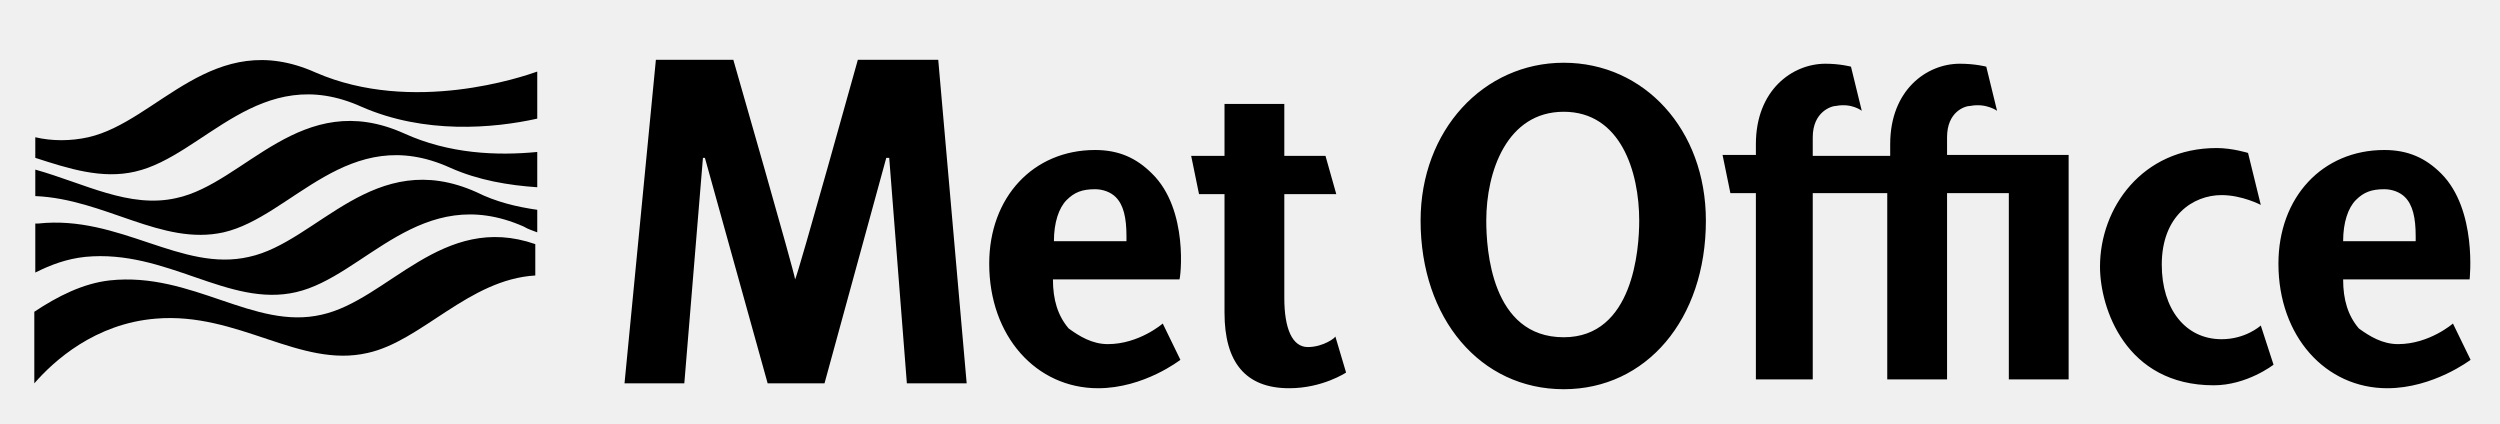
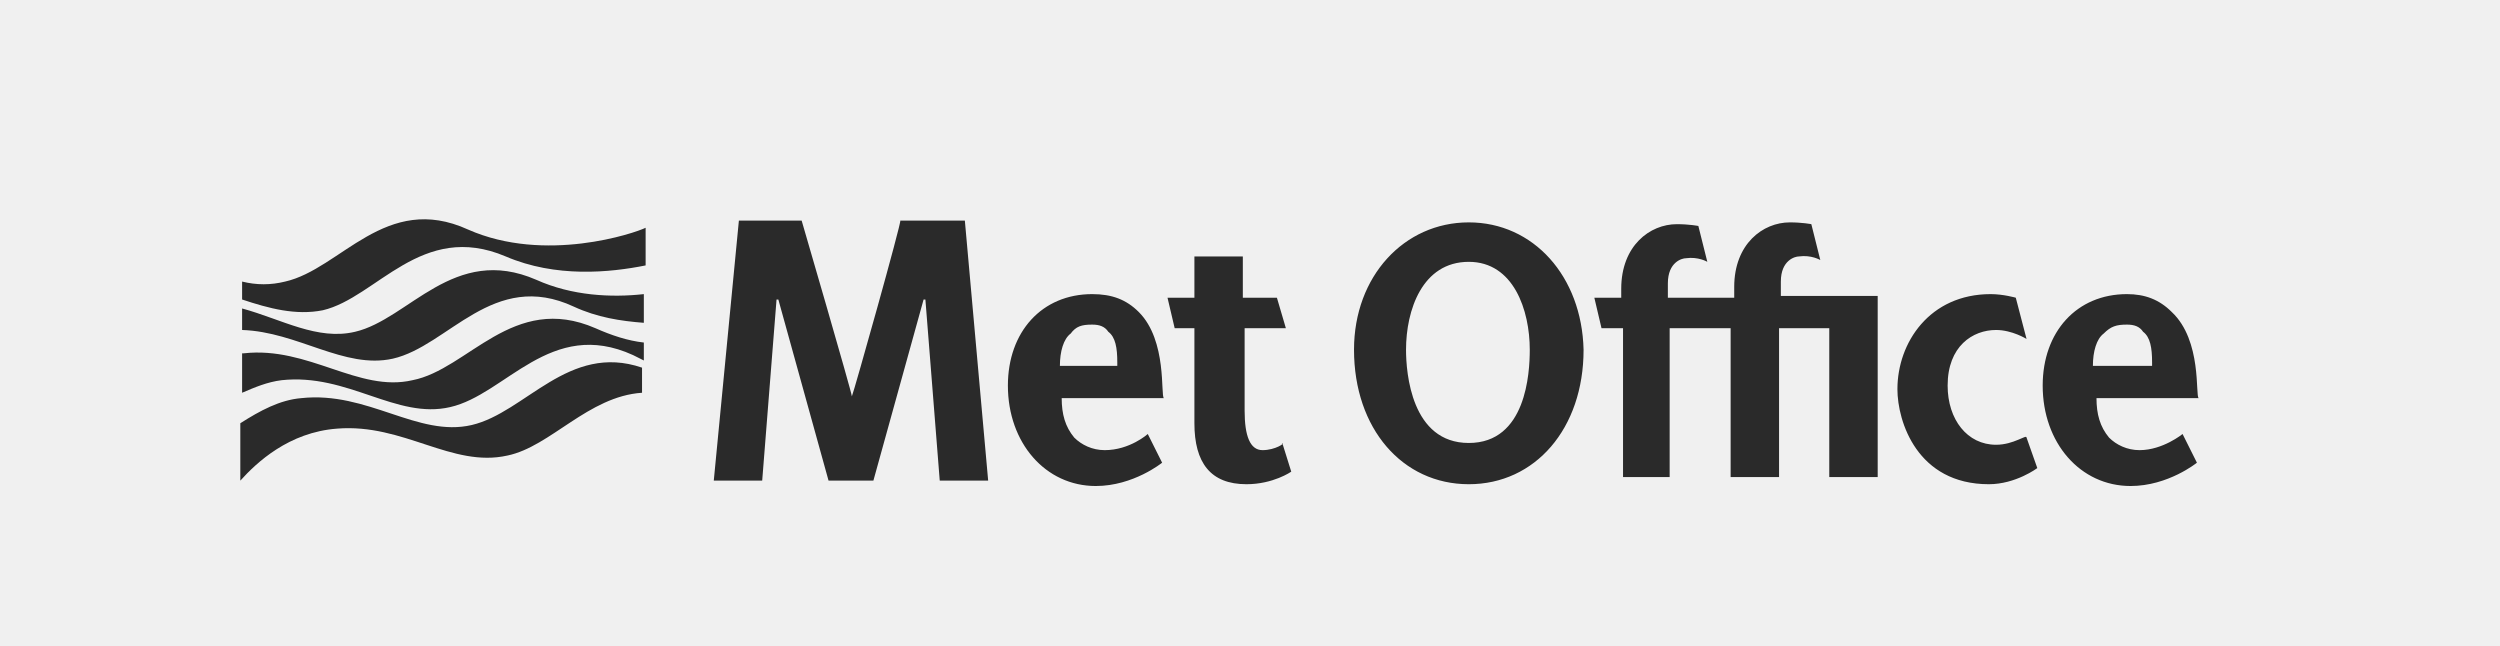
- <svg xmlns="http://www.w3.org/2000/svg" version="1.1" x="0px" y="0px" viewBox="0 0 255 43.2" style="enable-background:new 0 0 255 43.2;" xml:space="preserve">
-   <style type="text/css">
- 	.st0{fill:#1D1D1B;}
- 	.st1{fill:none;stroke:#1D1D1B;stroke-linecap:round;stroke-linejoin:round;}
- 	.st2{fill:#FFFFFF;}
- 	.st3{fill:none;stroke:#1D1D1B;stroke-linecap:round;stroke-linejoin:round;stroke-dasharray:0,2.984;}
- 	
- 		.st4{clip-path:url(#XMLID_2_);fill:none;stroke:#1D1D1B;stroke-width:0.5;stroke-linecap:round;stroke-linejoin:round;stroke-dasharray:0,1.427;}
- 	.st5{clip-path:url(#XMLID_2_);fill:none;stroke:#1D1D1B;stroke-width:0.5;stroke-linecap:round;stroke-linejoin:round;}
- 	
- 		.st6{clip-path:url(#XMLID_20_);fill:none;stroke:#1D1D1B;stroke-width:0.5;stroke-linecap:round;stroke-linejoin:round;stroke-dasharray:0,1.427;}
- 	.st7{clip-path:url(#XMLID_20_);fill:none;stroke:#1D1D1B;stroke-width:0.5;stroke-linecap:round;stroke-linejoin:round;}
- 	
- 		.st8{clip-path:url(#XMLID_21_);fill:none;stroke:#1D1D1B;stroke-width:0.5;stroke-linecap:round;stroke-linejoin:round;stroke-dasharray:0,1.427;}
- 	.st9{clip-path:url(#XMLID_21_);fill:none;stroke:#1D1D1B;stroke-width:0.5;stroke-linecap:round;stroke-linejoin:round;}
- 	
- 		.st10{clip-path:url(#XMLID_22_);fill:none;stroke:#1D1D1B;stroke-width:0.5;stroke-linecap:round;stroke-linejoin:round;stroke-dasharray:0,1.427;}
- 	.st11{clip-path:url(#XMLID_22_);fill:none;stroke:#1D1D1B;stroke-width:0.5;stroke-linecap:round;stroke-linejoin:round;}
- 	
- 		.st12{clip-path:url(#XMLID_23_);fill:none;stroke:#1D1D1B;stroke-width:0.5;stroke-linecap:round;stroke-linejoin:round;stroke-dasharray:0,1.427;}
- 	.st13{clip-path:url(#XMLID_23_);fill:none;stroke:#1D1D1B;stroke-width:0.5;stroke-linecap:round;stroke-linejoin:round;}
- 	
- 		.st14{clip-path:url(#XMLID_24_);fill:none;stroke:#1D1D1B;stroke-width:0.5;stroke-linecap:round;stroke-linejoin:round;stroke-dasharray:0,1.427;}
- 	.st15{clip-path:url(#XMLID_24_);fill:none;stroke:#1D1D1B;stroke-width:0.5;stroke-linecap:round;stroke-linejoin:round;}
- 	
- 		.st16{clip-path:url(#XMLID_25_);fill:none;stroke:#1D1D1B;stroke-width:0.5;stroke-linecap:round;stroke-linejoin:round;stroke-dasharray:0,1.427;}
- 	.st17{clip-path:url(#XMLID_25_);fill:none;stroke:#1D1D1B;stroke-width:0.5;stroke-linecap:round;stroke-linejoin:round;}
- 	
- 		.st18{clip-path:url(#XMLID_26_);fill:none;stroke:#1D1D1B;stroke-width:0.5;stroke-linecap:round;stroke-linejoin:round;stroke-dasharray:0,1.427;}
- 	.st19{clip-path:url(#XMLID_26_);fill:none;stroke:#1D1D1B;stroke-width:0.5;stroke-linecap:round;stroke-linejoin:round;}
- 	
- 		.st20{clip-path:url(#XMLID_27_);fill:none;stroke:#1D1D1B;stroke-width:0.5;stroke-linecap:round;stroke-linejoin:round;stroke-dasharray:0,1.427;}
- 	.st21{clip-path:url(#XMLID_27_);fill:none;stroke:#1D1D1B;stroke-width:0.5;stroke-linecap:round;stroke-linejoin:round;}
- 	
- 		.st22{clip-path:url(#XMLID_28_);fill:none;stroke:#1D1D1B;stroke-width:0.5;stroke-linecap:round;stroke-linejoin:round;stroke-dasharray:0,1.427;}
- 	.st23{clip-path:url(#XMLID_28_);fill:none;stroke:#1D1D1B;stroke-width:0.5;stroke-linecap:round;stroke-linejoin:round;}
- 	
- 		.st24{clip-path:url(#XMLID_29_);fill:none;stroke:#1D1D1B;stroke-width:0.5;stroke-linecap:round;stroke-linejoin:round;stroke-dasharray:0,1.427;}
- 	.st25{clip-path:url(#XMLID_29_);fill:none;stroke:#1D1D1B;stroke-width:0.5;stroke-linecap:round;stroke-linejoin:round;}
- 	
- 		.st26{clip-path:url(#XMLID_30_);fill:none;stroke:#1D1D1B;stroke-width:0.5;stroke-linecap:round;stroke-linejoin:round;stroke-dasharray:0,1.427;}
- 	.st27{clip-path:url(#XMLID_30_);fill:none;stroke:#1D1D1B;stroke-width:0.5;stroke-linecap:round;stroke-linejoin:round;}
- 	
- 		.st28{clip-path:url(#XMLID_31_);fill:none;stroke:#1D1D1B;stroke-width:0.5;stroke-linecap:round;stroke-linejoin:round;stroke-dasharray:0,1.427;}
- 	.st29{clip-path:url(#XMLID_31_);fill:none;stroke:#1D1D1B;stroke-width:0.5;stroke-linecap:round;stroke-linejoin:round;}
- 	
- 		.st30{clip-path:url(#XMLID_35_);fill:none;stroke:#1D1D1B;stroke-width:0.5;stroke-linecap:round;stroke-linejoin:round;stroke-dasharray:0,1.427;}
- 	.st31{clip-path:url(#XMLID_35_);fill:none;stroke:#1D1D1B;stroke-width:0.5;stroke-linecap:round;stroke-linejoin:round;}
- 	
- 		.st32{clip-path:url(#XMLID_36_);fill:none;stroke:#1D1D1B;stroke-width:0.5;stroke-linecap:round;stroke-linejoin:round;stroke-dasharray:0,1.427;}
- 	.st33{clip-path:url(#XMLID_36_);fill:none;stroke:#1D1D1B;stroke-width:0.5;stroke-linecap:round;stroke-linejoin:round;}
- 	
- 		.st34{clip-path:url(#XMLID_37_);fill:none;stroke:#1D1D1B;stroke-width:0.5;stroke-linecap:round;stroke-linejoin:round;stroke-dasharray:0,1.427;}
- 	.st35{clip-path:url(#XMLID_37_);fill:none;stroke:#1D1D1B;stroke-width:0.5;stroke-linecap:round;stroke-linejoin:round;}
- 	
- 		.st36{clip-path:url(#XMLID_38_);fill:none;stroke:#1D1D1B;stroke-width:0.5;stroke-linecap:round;stroke-linejoin:round;stroke-dasharray:0,1.427;}
- 	.st37{clip-path:url(#XMLID_38_);fill:none;stroke:#1D1D1B;stroke-width:0.5;stroke-linecap:round;stroke-linejoin:round;}
- 	
- 		.st38{clip-path:url(#XMLID_39_);fill:none;stroke:#1D1D1B;stroke-width:0.5;stroke-linecap:round;stroke-linejoin:round;stroke-dasharray:0,1.427;}
- 	.st39{clip-path:url(#XMLID_39_);fill:none;stroke:#1D1D1B;stroke-width:0.5;stroke-linecap:round;stroke-linejoin:round;}
- 	
- 		.st40{clip-path:url(#XMLID_40_);fill:none;stroke:#1D1D1B;stroke-width:0.5;stroke-linecap:round;stroke-linejoin:round;stroke-dasharray:0,1.427;}
- 	.st41{clip-path:url(#XMLID_40_);fill:none;stroke:#1D1D1B;stroke-width:0.5;stroke-linecap:round;stroke-linejoin:round;}
- 	
- 		.st42{clip-path:url(#XMLID_363_);fill:none;stroke:#1D1D1B;stroke-width:0.5;stroke-linecap:round;stroke-linejoin:round;stroke-dasharray:0,1.427;}
- 	.st43{clip-path:url(#XMLID_363_);fill:none;stroke:#1D1D1B;stroke-width:0.5;stroke-linecap:round;stroke-linejoin:round;}
- 	
- 		.st44{clip-path:url(#XMLID_364_);fill:none;stroke:#1D1D1B;stroke-width:0.5;stroke-linecap:round;stroke-linejoin:round;stroke-dasharray:0,1.427;}
- 	.st45{clip-path:url(#XMLID_364_);fill:none;stroke:#1D1D1B;stroke-width:0.5;stroke-linecap:round;stroke-linejoin:round;}
- 	
- 		.st46{clip-path:url(#XMLID_365_);fill:none;stroke:#1D1D1B;stroke-width:0.5;stroke-linecap:round;stroke-linejoin:round;stroke-dasharray:0,1.427;}
- 	.st47{clip-path:url(#XMLID_365_);fill:none;stroke:#1D1D1B;stroke-width:0.5;stroke-linecap:round;stroke-linejoin:round;}
- 	
- 		.st48{clip-path:url(#XMLID_366_);fill:none;stroke:#1D1D1B;stroke-width:0.5;stroke-linecap:round;stroke-linejoin:round;stroke-dasharray:0,1.427;}
- 	.st49{clip-path:url(#XMLID_366_);fill:none;stroke:#1D1D1B;stroke-width:0.5;stroke-linecap:round;stroke-linejoin:round;}
- 	
- 		.st50{clip-path:url(#XMLID_367_);fill:none;stroke:#1D1D1B;stroke-width:0.5;stroke-linecap:round;stroke-linejoin:round;stroke-dasharray:0,1.427;}
- 	.st51{clip-path:url(#XMLID_367_);fill:none;stroke:#1D1D1B;stroke-width:0.5;stroke-linecap:round;stroke-linejoin:round;}
- 	
- 		.st52{clip-path:url(#XMLID_368_);fill:none;stroke:#1D1D1B;stroke-width:0.5;stroke-linecap:round;stroke-linejoin:round;stroke-dasharray:0,1.427;}
- 	.st53{clip-path:url(#XMLID_368_);fill:none;stroke:#1D1D1B;stroke-width:0.5;stroke-linecap:round;stroke-linejoin:round;}
- 	
- 		.st54{clip-path:url(#XMLID_369_);fill:none;stroke:#1D1D1B;stroke-width:0.5;stroke-linecap:round;stroke-linejoin:round;stroke-dasharray:0,1.427;}
- 	.st55{clip-path:url(#XMLID_369_);fill:none;stroke:#1D1D1B;stroke-width:0.5;stroke-linecap:round;stroke-linejoin:round;}
- 	
- 		.st56{clip-path:url(#XMLID_370_);fill:none;stroke:#1D1D1B;stroke-width:0.5;stroke-linecap:round;stroke-linejoin:round;stroke-dasharray:0,1.427;}
- 	.st57{clip-path:url(#XMLID_370_);fill:none;stroke:#1D1D1B;stroke-width:0.5;stroke-linecap:round;stroke-linejoin:round;}
- 	
- 		.st58{clip-path:url(#XMLID_371_);fill:none;stroke:#1D1D1B;stroke-width:0.5;stroke-linecap:round;stroke-linejoin:round;stroke-dasharray:0,1.427;}
- 	.st59{clip-path:url(#XMLID_371_);fill:none;stroke:#1D1D1B;stroke-width:0.5;stroke-linecap:round;stroke-linejoin:round;}
- 	
- 		.st60{clip-path:url(#XMLID_372_);fill:none;stroke:#1D1D1B;stroke-width:0.5;stroke-linecap:round;stroke-linejoin:round;stroke-dasharray:0,1.427;}
- 	.st61{clip-path:url(#XMLID_372_);fill:none;stroke:#1D1D1B;stroke-width:0.5;stroke-linecap:round;stroke-linejoin:round;}
- 	
- 		.st62{clip-path:url(#XMLID_373_);fill:none;stroke:#1D1D1B;stroke-width:0.5;stroke-linecap:round;stroke-linejoin:round;stroke-dasharray:0,1.427;}
- 	.st63{clip-path:url(#XMLID_373_);fill:none;stroke:#1D1D1B;stroke-width:0.5;stroke-linecap:round;stroke-linejoin:round;}
- 	
- 		.st64{clip-path:url(#XMLID_374_);fill:none;stroke:#1D1D1B;stroke-width:0.5;stroke-linecap:round;stroke-linejoin:round;stroke-dasharray:0,1.427;}
- 	.st65{clip-path:url(#XMLID_374_);fill:none;stroke:#1D1D1B;stroke-width:0.5;stroke-linecap:round;stroke-linejoin:round;}
- 	
- 		.st66{clip-path:url(#XMLID_393_);fill:none;stroke:#1D1D1B;stroke-width:0.5;stroke-linecap:round;stroke-linejoin:round;stroke-dasharray:0,1.427;}
- 	.st67{clip-path:url(#XMLID_393_);fill:none;stroke:#1D1D1B;stroke-width:0.5;stroke-linecap:round;stroke-linejoin:round;}
- 	
- 		.st68{clip-path:url(#XMLID_394_);fill:none;stroke:#1D1D1B;stroke-width:0.5;stroke-linecap:round;stroke-linejoin:round;stroke-dasharray:0,1.427;}
- 	.st69{clip-path:url(#XMLID_394_);fill:none;stroke:#1D1D1B;stroke-width:0.5;stroke-linecap:round;stroke-linejoin:round;}
- 	
- 		.st70{clip-path:url(#XMLID_395_);fill:none;stroke:#1D1D1B;stroke-width:0.5;stroke-linecap:round;stroke-linejoin:round;stroke-dasharray:0,1.427;}
- 	.st71{clip-path:url(#XMLID_395_);fill:none;stroke:#1D1D1B;stroke-width:0.5;stroke-linecap:round;stroke-linejoin:round;}
- 	
- 		.st72{clip-path:url(#XMLID_396_);fill:none;stroke:#1D1D1B;stroke-width:0.5;stroke-linecap:round;stroke-linejoin:round;stroke-dasharray:0,1.427;}
- 	.st73{clip-path:url(#XMLID_396_);fill:none;stroke:#1D1D1B;stroke-width:0.5;stroke-linecap:round;stroke-linejoin:round;}
- 	
- 		.st74{clip-path:url(#XMLID_402_);fill:none;stroke:#1D1D1B;stroke-width:0.5;stroke-linecap:round;stroke-linejoin:round;stroke-dasharray:0,1.427;}
- 	.st75{clip-path:url(#XMLID_402_);fill:none;stroke:#1D1D1B;stroke-width:0.5;stroke-linecap:round;stroke-linejoin:round;}
- 	
- 		.st76{clip-path:url(#XMLID_407_);fill:none;stroke:#1D1D1B;stroke-width:0.5;stroke-linecap:round;stroke-linejoin:round;stroke-dasharray:0,1.427;}
- 	.st77{clip-path:url(#XMLID_407_);fill:none;stroke:#1D1D1B;stroke-width:0.5;stroke-linecap:round;stroke-linejoin:round;}
- 	
- 		.st78{clip-path:url(#XMLID_408_);fill:none;stroke:#1D1D1B;stroke-width:0.5;stroke-linecap:round;stroke-linejoin:round;stroke-dasharray:0,1.427;}
- 	.st79{clip-path:url(#XMLID_408_);fill:none;stroke:#1D1D1B;stroke-width:0.5;stroke-linecap:round;stroke-linejoin:round;}
- 	
- 		.st80{clip-path:url(#XMLID_409_);fill:none;stroke:#1D1D1B;stroke-width:0.5;stroke-linecap:round;stroke-linejoin:round;stroke-dasharray:0,1.427;}
- 	.st81{clip-path:url(#XMLID_409_);fill:none;stroke:#1D1D1B;stroke-width:0.5;stroke-linecap:round;stroke-linejoin:round;}
- 	
- 		.st82{clip-path:url(#XMLID_410_);fill:none;stroke:#1D1D1B;stroke-width:0.5;stroke-linecap:round;stroke-linejoin:round;stroke-dasharray:0,1.427;}
- 	.st83{clip-path:url(#XMLID_410_);fill:none;stroke:#1D1D1B;stroke-width:0.5;stroke-linecap:round;stroke-linejoin:round;}
- 	
- 		.st84{clip-path:url(#XMLID_411_);fill:none;stroke:#1D1D1B;stroke-width:0.5;stroke-linecap:round;stroke-linejoin:round;stroke-dasharray:0,1.427;}
- 	.st85{clip-path:url(#XMLID_411_);fill:none;stroke:#1D1D1B;stroke-width:0.5;stroke-linecap:round;stroke-linejoin:round;}
- 	
- 		.st86{clip-path:url(#XMLID_412_);fill:none;stroke:#1D1D1B;stroke-width:0.5;stroke-linecap:round;stroke-linejoin:round;stroke-dasharray:0,1.427;}
- 	.st87{clip-path:url(#XMLID_412_);fill:none;stroke:#1D1D1B;stroke-width:0.5;stroke-linecap:round;stroke-linejoin:round;}
- 	
- 		.st88{clip-path:url(#XMLID_413_);fill:none;stroke:#1D1D1B;stroke-width:0.5;stroke-linecap:round;stroke-linejoin:round;stroke-dasharray:0,1.427;}
- 	.st89{clip-path:url(#XMLID_413_);fill:none;stroke:#1D1D1B;stroke-width:0.5;stroke-linecap:round;stroke-linejoin:round;}
- 	
- 		.st90{clip-path:url(#XMLID_414_);fill:none;stroke:#1D1D1B;stroke-width:0.5;stroke-linecap:round;stroke-linejoin:round;stroke-dasharray:0,1.427;}
- 	.st91{clip-path:url(#XMLID_414_);fill:none;stroke:#1D1D1B;stroke-width:0.5;stroke-linecap:round;stroke-linejoin:round;}
- 	.st92{fill:none;stroke:#1D1D1B;stroke-linecap:round;stroke-linejoin:round;stroke-dasharray:0,3.142;}
- 	
- 		.st93{clip-path:url(#XMLID_415_);fill:none;stroke:#1D1D1B;stroke-width:0.5;stroke-linecap:round;stroke-linejoin:round;stroke-dasharray:0,1.427;}
- 	.st94{clip-path:url(#XMLID_415_);fill:none;stroke:#1D1D1B;stroke-width:0.5;stroke-linecap:round;stroke-linejoin:round;}
- 	
- 		.st95{clip-path:url(#XMLID_416_);fill:none;stroke:#1D1D1B;stroke-width:0.5;stroke-linecap:round;stroke-linejoin:round;stroke-dasharray:0,1.427;}
- 	.st96{clip-path:url(#XMLID_416_);fill:none;stroke:#1D1D1B;stroke-width:0.5;stroke-linecap:round;stroke-linejoin:round;}
- 	
- 		.st97{clip-path:url(#XMLID_417_);fill:none;stroke:#1D1D1B;stroke-width:0.5;stroke-linecap:round;stroke-linejoin:round;stroke-dasharray:0,1.427;}
- 	.st98{clip-path:url(#XMLID_417_);fill:none;stroke:#1D1D1B;stroke-width:0.5;stroke-linecap:round;stroke-linejoin:round;}
- 	
- 		.st99{clip-path:url(#XMLID_418_);fill:none;stroke:#1D1D1B;stroke-width:0.5;stroke-linecap:round;stroke-linejoin:round;stroke-dasharray:0,1.427;}
- 	.st100{clip-path:url(#XMLID_418_);fill:none;stroke:#1D1D1B;stroke-width:0.5;stroke-linecap:round;stroke-linejoin:round;}
- 	
- 		.st101{clip-path:url(#XMLID_419_);fill:none;stroke:#1D1D1B;stroke-width:0.5;stroke-linecap:round;stroke-linejoin:round;stroke-dasharray:0,1.427;}
- 	.st102{clip-path:url(#XMLID_419_);fill:none;stroke:#1D1D1B;stroke-width:0.5;stroke-linecap:round;stroke-linejoin:round;}
- 	
- 		.st103{clip-path:url(#XMLID_420_);fill:none;stroke:#1D1D1B;stroke-width:0.5;stroke-linecap:round;stroke-linejoin:round;stroke-dasharray:0,1.427;}
- 	.st104{clip-path:url(#XMLID_420_);fill:none;stroke:#1D1D1B;stroke-width:0.5;stroke-linecap:round;stroke-linejoin:round;}
- 	
- 		.st105{clip-path:url(#XMLID_421_);fill:none;stroke:#1D1D1B;stroke-width:0.5;stroke-linecap:round;stroke-linejoin:round;stroke-dasharray:0,1.427;}
- 	.st106{clip-path:url(#XMLID_421_);fill:none;stroke:#1D1D1B;stroke-width:0.5;stroke-linecap:round;stroke-linejoin:round;}
- 	
- 		.st107{clip-path:url(#XMLID_422_);fill:none;stroke:#1D1D1B;stroke-width:0.5;stroke-linecap:round;stroke-linejoin:round;stroke-dasharray:0,1.427;}
- 	.st108{clip-path:url(#XMLID_422_);fill:none;stroke:#1D1D1B;stroke-width:0.5;stroke-linecap:round;stroke-linejoin:round;}
- 	
- 		.st109{clip-path:url(#XMLID_423_);fill:none;stroke:#1D1D1B;stroke-width:0.5;stroke-linecap:round;stroke-linejoin:round;stroke-dasharray:0,1.427;}
- 	.st110{clip-path:url(#XMLID_423_);fill:none;stroke:#1D1D1B;stroke-width:0.5;stroke-linecap:round;stroke-linejoin:round;}
- 	
- 		.st111{clip-path:url(#XMLID_424_);fill:none;stroke:#1D1D1B;stroke-width:0.5;stroke-linecap:round;stroke-linejoin:round;stroke-dasharray:0,1.427;}
- 	.st112{clip-path:url(#XMLID_424_);fill:none;stroke:#1D1D1B;stroke-width:0.5;stroke-linecap:round;stroke-linejoin:round;}
- 	
- 		.st113{clip-path:url(#XMLID_425_);fill:none;stroke:#1D1D1B;stroke-width:0.5;stroke-linecap:round;stroke-linejoin:round;stroke-dasharray:0,1.427;}
- 	.st114{clip-path:url(#XMLID_425_);fill:none;stroke:#1D1D1B;stroke-width:0.5;stroke-linecap:round;stroke-linejoin:round;}
- 	
- 		.st115{clip-path:url(#XMLID_426_);fill:none;stroke:#1D1D1B;stroke-width:0.5;stroke-linecap:round;stroke-linejoin:round;stroke-dasharray:0,1.427;}
- 	.st116{clip-path:url(#XMLID_426_);fill:none;stroke:#1D1D1B;stroke-width:0.5;stroke-linecap:round;stroke-linejoin:round;}
- 	
- 		.st117{clip-path:url(#XMLID_427_);fill:none;stroke:#1D1D1B;stroke-width:0.5;stroke-linecap:round;stroke-linejoin:round;stroke-dasharray:0,1.427;}
- 	.st118{clip-path:url(#XMLID_427_);fill:none;stroke:#1D1D1B;stroke-width:0.5;stroke-linecap:round;stroke-linejoin:round;}
- 	
- 		.st119{clip-path:url(#XMLID_428_);fill:none;stroke:#1D1D1B;stroke-width:0.5;stroke-linecap:round;stroke-linejoin:round;stroke-dasharray:0,1.427;}
- 	.st120{clip-path:url(#XMLID_428_);fill:none;stroke:#1D1D1B;stroke-width:0.5;stroke-linecap:round;stroke-linejoin:round;}
- 	
- 		.st121{clip-path:url(#XMLID_429_);fill:none;stroke:#1D1D1B;stroke-width:0.5;stroke-linecap:round;stroke-linejoin:round;stroke-dasharray:0,1.427;}
- 	.st122{clip-path:url(#XMLID_429_);fill:none;stroke:#1D1D1B;stroke-width:0.5;stroke-linecap:round;stroke-linejoin:round;}
- 	
- 		.st123{clip-path:url(#XMLID_430_);fill:none;stroke:#1D1D1B;stroke-width:0.5;stroke-linecap:round;stroke-linejoin:round;stroke-dasharray:0,1.427;}
- 	.st124{clip-path:url(#XMLID_430_);fill:none;stroke:#1D1D1B;stroke-width:0.5;stroke-linecap:round;stroke-linejoin:round;}
- 	
- 		.st125{clip-path:url(#XMLID_431_);fill:none;stroke:#1D1D1B;stroke-width:0.5;stroke-linecap:round;stroke-linejoin:round;stroke-dasharray:0,1.427;}
- 	.st126{clip-path:url(#XMLID_431_);fill:none;stroke:#1D1D1B;stroke-width:0.5;stroke-linecap:round;stroke-linejoin:round;}
- 	
- 		.st127{clip-path:url(#XMLID_432_);fill:none;stroke:#1D1D1B;stroke-width:0.5;stroke-linecap:round;stroke-linejoin:round;stroke-dasharray:0,1.427;}
- 	.st128{clip-path:url(#XMLID_432_);fill:none;stroke:#1D1D1B;stroke-width:0.5;stroke-linecap:round;stroke-linejoin:round;}
- 	
- 		.st129{clip-path:url(#XMLID_433_);fill:none;stroke:#1D1D1B;stroke-width:0.5;stroke-linecap:round;stroke-linejoin:round;stroke-dasharray:0,1.427;}
- 	.st130{clip-path:url(#XMLID_433_);fill:none;stroke:#1D1D1B;stroke-width:0.5;stroke-linecap:round;stroke-linejoin:round;}
- 	
- 		.st131{clip-path:url(#XMLID_434_);fill:none;stroke:#1D1D1B;stroke-width:0.5;stroke-linecap:round;stroke-linejoin:round;stroke-dasharray:0,1.427;}
- 	.st132{clip-path:url(#XMLID_434_);fill:none;stroke:#1D1D1B;stroke-width:0.5;stroke-linecap:round;stroke-linejoin:round;}
- 	
- 		.st133{clip-path:url(#XMLID_435_);fill:none;stroke:#1D1D1B;stroke-width:0.5;stroke-linecap:round;stroke-linejoin:round;stroke-dasharray:0,1.427;}
- 	.st134{clip-path:url(#XMLID_435_);fill:none;stroke:#1D1D1B;stroke-width:0.5;stroke-linecap:round;stroke-linejoin:round;}
- 	
- 		.st135{clip-path:url(#XMLID_436_);fill:none;stroke:#1D1D1B;stroke-width:0.5;stroke-linecap:round;stroke-linejoin:round;stroke-dasharray:0,1.427;}
- 	.st136{clip-path:url(#XMLID_436_);fill:none;stroke:#1D1D1B;stroke-width:0.5;stroke-linecap:round;stroke-linejoin:round;}
- 	
- 		.st137{clip-path:url(#XMLID_437_);fill:none;stroke:#1D1D1B;stroke-width:0.5;stroke-linecap:round;stroke-linejoin:round;stroke-dasharray:0,1.427;}
- 	.st138{clip-path:url(#XMLID_437_);fill:none;stroke:#1D1D1B;stroke-width:0.5;stroke-linecap:round;stroke-linejoin:round;}
- 	
- 		.st139{clip-path:url(#XMLID_438_);fill:none;stroke:#1D1D1B;stroke-width:0.5;stroke-linecap:round;stroke-linejoin:round;stroke-dasharray:0,1.427;}
- 	.st140{clip-path:url(#XMLID_438_);fill:none;stroke:#1D1D1B;stroke-width:0.5;stroke-linecap:round;stroke-linejoin:round;}
- 	
- 		.st141{clip-path:url(#XMLID_439_);fill:none;stroke:#1D1D1B;stroke-width:0.5;stroke-linecap:round;stroke-linejoin:round;stroke-dasharray:0,1.427;}
- 	.st142{clip-path:url(#XMLID_439_);fill:none;stroke:#1D1D1B;stroke-width:0.5;stroke-linecap:round;stroke-linejoin:round;}
- 	
- 		.st143{clip-path:url(#XMLID_440_);fill:none;stroke:#1D1D1B;stroke-width:0.5;stroke-linecap:round;stroke-linejoin:round;stroke-dasharray:0,1.427;}
- 	.st144{clip-path:url(#XMLID_440_);fill:none;stroke:#1D1D1B;stroke-width:0.5;stroke-linecap:round;stroke-linejoin:round;}
- 	
- 		.st145{clip-path:url(#XMLID_441_);fill:none;stroke:#1D1D1B;stroke-width:0.5;stroke-linecap:round;stroke-linejoin:round;stroke-dasharray:0,1.427;}
- 	.st146{clip-path:url(#XMLID_441_);fill:none;stroke:#1D1D1B;stroke-width:0.5;stroke-linecap:round;stroke-linejoin:round;}
- 	
- 		.st147{clip-path:url(#XMLID_442_);fill:none;stroke:#1D1D1B;stroke-width:0.5;stroke-linecap:round;stroke-linejoin:round;stroke-dasharray:0,1.427;}
- 	.st148{clip-path:url(#XMLID_442_);fill:none;stroke:#1D1D1B;stroke-width:0.5;stroke-linecap:round;stroke-linejoin:round;}
- 	
- 		.st149{clip-path:url(#XMLID_443_);fill:none;stroke:#1D1D1B;stroke-width:0.5;stroke-linecap:round;stroke-linejoin:round;stroke-dasharray:0,1.427;}
- 	.st150{clip-path:url(#XMLID_443_);fill:none;stroke:#1D1D1B;stroke-width:0.5;stroke-linecap:round;stroke-linejoin:round;}
- 	
- 		.st151{clip-path:url(#XMLID_444_);fill:none;stroke:#1D1D1B;stroke-width:0.5;stroke-linecap:round;stroke-linejoin:round;stroke-dasharray:0,1.427;}
- 	.st152{clip-path:url(#XMLID_444_);fill:none;stroke:#1D1D1B;stroke-width:0.5;stroke-linecap:round;stroke-linejoin:round;}
- 	
- 		.st153{clip-path:url(#XMLID_445_);fill:none;stroke:#1D1D1B;stroke-width:0.5;stroke-linecap:round;stroke-linejoin:round;stroke-dasharray:0,1.427;}
- 	.st154{clip-path:url(#XMLID_445_);fill:none;stroke:#1D1D1B;stroke-width:0.5;stroke-linecap:round;stroke-linejoin:round;}
- 	
- 		.st155{clip-path:url(#XMLID_446_);fill:none;stroke:#1D1D1B;stroke-width:0.5;stroke-linecap:round;stroke-linejoin:round;stroke-dasharray:0,1.427;}
- 	.st156{clip-path:url(#XMLID_446_);fill:none;stroke:#1D1D1B;stroke-width:0.5;stroke-linecap:round;stroke-linejoin:round;}
- 	
- 		.st157{clip-path:url(#XMLID_447_);fill:none;stroke:#1D1D1B;stroke-width:0.5;stroke-linecap:round;stroke-linejoin:round;stroke-dasharray:0,1.427;}
- 	.st158{clip-path:url(#XMLID_447_);fill:none;stroke:#1D1D1B;stroke-width:0.5;stroke-linecap:round;stroke-linejoin:round;}
- 	
- 		.st159{clip-path:url(#XMLID_448_);fill:none;stroke:#1D1D1B;stroke-width:0.5;stroke-linecap:round;stroke-linejoin:round;stroke-dasharray:0,1.427;}
- 	.st160{clip-path:url(#XMLID_448_);fill:none;stroke:#1D1D1B;stroke-width:0.5;stroke-linecap:round;stroke-linejoin:round;}
- 	
- 		.st161{clip-path:url(#XMLID_453_);fill:none;stroke:#1D1D1B;stroke-width:0.5;stroke-linecap:round;stroke-linejoin:round;stroke-dasharray:0,1.427;}
- 	.st162{clip-path:url(#XMLID_453_);fill:none;stroke:#1D1D1B;stroke-width:0.5;stroke-linecap:round;stroke-linejoin:round;}
- 	
- 		.st163{clip-path:url(#XMLID_457_);fill:none;stroke:#1D1D1B;stroke-width:0.5;stroke-linecap:round;stroke-linejoin:round;stroke-dasharray:0,1.427;}
- 	.st164{clip-path:url(#XMLID_457_);fill:none;stroke:#1D1D1B;stroke-width:0.5;stroke-linecap:round;stroke-linejoin:round;}
- 	
- 		.st165{clip-path:url(#XMLID_458_);fill:none;stroke:#1D1D1B;stroke-width:0.5;stroke-linecap:round;stroke-linejoin:round;stroke-dasharray:0,1.427;}
- 	.st166{clip-path:url(#XMLID_458_);fill:none;stroke:#1D1D1B;stroke-width:0.5;stroke-linecap:round;stroke-linejoin:round;}
- 	
- 		.st167{clip-path:url(#XMLID_459_);fill:none;stroke:#1D1D1B;stroke-width:0.5;stroke-linecap:round;stroke-linejoin:round;stroke-dasharray:0,1.427;}
- 	.st168{clip-path:url(#XMLID_459_);fill:none;stroke:#1D1D1B;stroke-width:0.5;stroke-linecap:round;stroke-linejoin:round;}
- 	
- 		.st169{clip-path:url(#XMLID_477_);fill:none;stroke:#1D1D1B;stroke-width:0.5;stroke-linecap:round;stroke-linejoin:round;stroke-dasharray:0,1.427;}
- 	.st170{clip-path:url(#XMLID_477_);fill:none;stroke:#1D1D1B;stroke-width:0.5;stroke-linecap:round;stroke-linejoin:round;}
- 	
- 		.st171{clip-path:url(#XMLID_478_);fill:none;stroke:#1D1D1B;stroke-width:0.5;stroke-linecap:round;stroke-linejoin:round;stroke-dasharray:0,1.427;}
- 	.st172{clip-path:url(#XMLID_478_);fill:none;stroke:#1D1D1B;stroke-width:0.5;stroke-linecap:round;stroke-linejoin:round;}
- 	
- 		.st173{clip-path:url(#XMLID_479_);fill:none;stroke:#1D1D1B;stroke-width:0.5;stroke-linecap:round;stroke-linejoin:round;stroke-dasharray:0,1.427;}
- 	.st174{clip-path:url(#XMLID_479_);fill:none;stroke:#1D1D1B;stroke-width:0.5;stroke-linecap:round;stroke-linejoin:round;}
- 	
- 		.st175{clip-path:url(#XMLID_480_);fill:none;stroke:#1D1D1B;stroke-width:0.5;stroke-linecap:round;stroke-linejoin:round;stroke-dasharray:0,1.427;}
- 	.st176{clip-path:url(#XMLID_480_);fill:none;stroke:#1D1D1B;stroke-width:0.5;stroke-linecap:round;stroke-linejoin:round;}
- 	
- 		.st177{clip-path:url(#XMLID_481_);fill:none;stroke:#1D1D1B;stroke-width:0.5;stroke-linecap:round;stroke-linejoin:round;stroke-dasharray:0,1.427;}
- 	.st178{clip-path:url(#XMLID_481_);fill:none;stroke:#1D1D1B;stroke-width:0.5;stroke-linecap:round;stroke-linejoin:round;}
- 	
- 		.st179{clip-path:url(#XMLID_482_);fill:none;stroke:#1D1D1B;stroke-width:0.5;stroke-linecap:round;stroke-linejoin:round;stroke-dasharray:0,1.427;}
- 	.st180{clip-path:url(#XMLID_482_);fill:none;stroke:#1D1D1B;stroke-width:0.5;stroke-linecap:round;stroke-linejoin:round;}
- 	.st181{clip-path:url(#XMLID_483_);fill:#1D1D1B;}
- 	.st182{fill:#CCFF33;}
- 	.st183{opacity:0.1;}
- 	.st184{clip-path:url(#XMLID_484_);}
- 	.st185{fill:none;stroke:#1D1D1B;stroke-width:0.5;}
- </style>
-   <g id="introtext">
- </g>
-   <g id="_x31_stbox">
- </g>
-   <g id="Layer_10">
- </g>
-   <g id="LINE">
- </g>
-   <g id="MOLOGO">
- </g>
-   <g id="BLOGPOST">
- </g>
-   <g id="P1DYK">
-     <path id="XMLID_906_" d="M243.2,19.3c0.8,0,1.6,0.3,2.1,0.8c0.8,0.8,1.1,2.1,1.1,4v0.5l-7.4,0c0-1.9,0.5-3.4,1.3-4.2   C241.1,19.6,241.9,19.3,243.2,19.3 M249,17.7c-1.6-1.6-3.4-2.4-5.8-2.4c-6.3,0-10.8,4.8-10.8,11.6c0,7.4,4.8,12.7,11.1,12.7   c4.7,0,8.5-2.9,8.5-2.9l-1.8-3.7c0,0-2.4,2.1-5.6,2.1c-1.6,0-2.9-0.8-4-1.6c-1.1-1.3-1.6-2.9-1.6-5l12.9,0   C251.9,28.5,252.7,21.4,249,17.7 M111.7,19.3c0.8,0,1.6,0.3,2.1,0.8c0.8,0.8,1.1,2.1,1.1,4v0.5l-7.4,0c0-1.9,0.5-3.4,1.3-4.2   C109.6,19.6,110.4,19.3,111.7,19.3 M117.5,17.7c-1.6-1.6-3.4-2.4-5.8-2.4c-6.3,0-10.8,4.8-10.8,11.6c0,7.4,4.8,12.7,11.1,12.7   c4.7,0,8.4-2.9,8.4-2.9l-1.8-3.7c0,0-2.4,2.1-5.6,2.1c-1.6,0-2.9-0.8-4-1.6c-1.1-1.3-1.6-2.9-1.6-5l12.9,0   C120.4,28.5,121.3,21.4,117.5,17.7 M159.5,11.4c5.8,0,7.7,6.1,7.7,11.1c0,2.9-0.6,11.9-7.7,11.9c-7.4,0-7.9-9-7.9-11.9   C151.6,17.5,153.7,11.4,159.5,11.4 M159.5,6.4c-8.2,0-14.6,6.9-14.6,16.1c0,10,6.1,17.2,14.6,17.2c8.4,0,14.5-7.1,14.5-17.2   C174,13.2,167.7,6.4,159.5,6.4 M226.6,34.6c-3.7,0-6.1-3.1-6.1-7.6c0-5,3.2-7.1,6.1-7.1c2.1,0,4,1,4,1l-1.3-5.3   c0,0-1.6-0.5-3.2-0.5c-7.6,0-11.9,6.1-11.9,12.1c0,4.2,2.6,12.1,11.6,12.1c3.4,0,6.1-2.1,6.1-2.1l-1.3-4   C230.5,33.3,229,34.6,226.6,34.6 M133.4,35.4c-1.6,0-2.4-1.9-2.4-5l0-10.6l5.3,0l-1.1-3.9l-4.2,0l0-5.3l-6.1,0l0,5.3l-3.4,0   l0.8,3.9l2.6,0l0,12.1c0,5,2.1,7.7,6.6,7.7c3.4,0,5.8-1.6,5.8-1.6l-1.1-3.7C136.3,34.4,135,35.4,133.4,35.4 M81.1,28.5   c0-0.5-6.3-22.4-6.3-22.4l-7.9,0l-3.2,33l6.1,0l1.9-23h0.2l6.4,23l5.8,0l6.3-23h0.3l1.8,23l6.1,0l-2.9-33l-8.2,0   C87.5,6.1,81.4,28,81.1,28.5 M192.8,15.9l-7.9,0V14c0-2.6,1.9-3.2,2.4-3.2c1.6-0.3,2.6,0.5,2.6,0.5l-1.1-4.5c0,0-1.1-0.3-2.6-0.3   c-3.4,0-7.1,2.7-7.1,8.2v1.1l-3.4,0l0.8,3.9l2.6,0l0,19l5.8,0l0-19l7.6,0l0,19l6.1,0l0-19l6.3,0l0,19l6.1,0l0-22.9l-12.4,0V14   c0-2.6,1.8-3.2,2.4-3.2c1.6-0.3,2.7,0.5,2.7,0.5l-1.1-4.5c0,0-1.1-0.3-2.7-0.3c-3.4,0-7.1,2.7-7.1,8.2V15.9z" />
-     <g id="XMLID_900_">
-       <path id="XMLID_901_" d="M13.8,17.5c-3.4,0.8-6.8-0.3-10.2-1.4l0-2.1C5.3,14.4,7.2,14.4,9,14c7.1-1.6,12.7-11.3,23.2-6.6    c9.9,4.3,21.2,0.4,22.6-0.1l0,4.8c-4.5,1-11.5,1.6-17.9-1.2C26.5,6.2,20.8,15.9,13.8,17.5 M22.8,23.7c7-1.6,12.7-11.3,23.1-6.6    c2.9,1.3,6,1.8,8.9,2l0-3.6c-4.1,0.4-9,0.2-13.6-1.9C30.7,8.9,25,18.7,18,20.2c-4.8,1.1-9.4-1.5-14.4-2.9l0,2.7    C10.7,20.3,16.5,25.1,22.8,23.7 M30.2,29.8c7-1.6,12.7-11.3,23.2-6.7c0.5,0.3,0.9,0.4,1.4,0.6l0-2.3c-2.1-0.3-4.2-0.8-6.2-1.8    c-10.5-4.7-16.2,5.1-23.2,6.6c-6.9,1.6-13.2-4.3-21.5-3.4H3.6l0,5c1.6-0.8,3.2-1.4,5.1-1.6C17,25.4,23.3,31.4,30.2,29.8     M32.8,32.1c-6.9,1.6-13.2-4.4-21.6-3.5c-2.7,0.3-5.3,1.6-7.7,3.2l0,7.3c2-2.3,6.2-6.1,12.4-6.6c8.4-0.7,14.7,5.1,21.6,3.5    c5.5-1.2,10.3-7.5,17.1-7.9l0-3.2C45.1,21.6,39.6,30.6,32.8,32.1" />
+ <svg xmlns="http://www.w3.org/2000/svg" version="1.1" id="logo_x5F_color" x="0px" y="0px" viewBox="-377.5 280.3 139.4 36" enable-background="new -377.5 280.3 139.4 36" xml:space="preserve">
+   <g>
+     <path fill="#2A2A2A" d="M-258.9,298.4c0.4,0,0.7,0.1,0.9,0.4c0.4,0.3,0.5,0.9,0.5,1.7l0,0.2h-3.3c0-0.8,0.2-1.5,0.6-1.8   C-259.8,298.5-259.5,298.4-258.9,298.4 M-256.4,297.7c-0.7-0.7-1.5-1-2.5-1c-2.8,0-4.7,2.1-4.7,5.1c0,3.2,2.1,5.6,4.9,5.6   c2.1,0,3.7-1.3,3.7-1.3l-0.8-1.6c0,0-1.1,0.9-2.4,0.9c-0.7,0-1.3-0.3-1.7-0.7c-0.5-0.6-0.7-1.3-0.7-2.2h5.7   C-255.1,302.4-254.7,299.3-256.4,297.7 M-316.6,298.4c0.4,0,0.7,0.1,0.9,0.4c0.4,0.3,0.5,0.9,0.5,1.7v0.2h-3.2   c0-0.8,0.2-1.5,0.6-1.8C-317.5,298.5-317.2,298.4-316.6,298.4 M-314,297.7c-0.7-0.7-1.5-1-2.6-1c-2.8,0-4.7,2.1-4.7,5.1   c0,3.2,2.1,5.6,4.9,5.6c2.1,0,3.7-1.3,3.7-1.3l-0.8-1.6c0,0-1,0.9-2.4,0.9c-0.7,0-1.3-0.3-1.7-0.7c-0.5-0.6-0.7-1.3-0.7-2.2h5.7   C-312.8,302.4-312.4,299.3-314,297.7 M-295.6,294.9c2.5,0,3.4,2.7,3.4,4.9c0,1.3-0.2,5.2-3.4,5.2c-3.2,0-3.5-3.9-3.5-5.2   C-299.1,297.6-298.2,294.9-295.6,294.9 M-295.6,292.7c-3.6,0-6.4,3-6.4,7.1c0,4.4,2.7,7.5,6.4,7.5c3.7,0,6.4-3.1,6.4-7.5   C-289.3,295.7-292,292.7-295.6,292.7 M-266.2,305.1c-1.6,0-2.7-1.4-2.7-3.3c0-2.2,1.4-3.1,2.7-3.1c0.9,0,1.7,0.5,1.7,0.5l-0.6-2.3   c0,0-0.7-0.2-1.4-0.2c-3.4,0-5.2,2.7-5.2,5.3c0,1.8,1.1,5.3,5.1,5.3c1.5,0,2.7-0.9,2.7-0.9l-0.6-1.7   C-264.5,304.5-265.2,305.1-266.2,305.1 M-307.1,305.4c-0.7,0-1-0.8-1-2.2l0-4.6h2.3l-0.5-1.7h-1.9v-2.3h-2.7v2.3h-1.5l0.4,1.7h1.1   l0,5.3c0,2.2,0.9,3.4,2.9,3.4c1.5,0,2.5-0.7,2.5-0.7l-0.5-1.6C-305.8,305-306.4,305.4-307.1,305.4 M-330,302.4   c0-0.2-2.8-9.8-2.8-9.8h-3.5l-1.4,14.5h2.7l0.8-10.1h0.1l2.8,10.1h2.5l2.8-10.1h0.1l0.8,10.1h2.7l-1.3-14.5h-3.6   C-327.2,292.6-329.9,302.2-330,302.4 M-281,296.9h-3.5v-0.8c0-1.2,0.8-1.4,1-1.4c0.7-0.1,1.2,0.2,1.2,0.2l-0.5-2   c0,0-0.5-0.1-1.2-0.1c-1.5,0-3.1,1.2-3.1,3.6v0.5h-1.5l0.4,1.7h1.2l0,8.3h2.6l0-8.3h3.4v8.3h2.7v-8.3h2.8l0,8.3h2.7l0-10.1h-5.4   v-0.8c0-1.2,0.8-1.4,1-1.4c0.7-0.1,1.2,0.2,1.2,0.2l-0.5-2c0,0-0.5-0.1-1.2-0.1c-1.5,0-3.1,1.2-3.1,3.6V296.9z" />
+     <g>
+       <path fill="#2A2A2A" d="M-359.5,297.6c-1.5,0.3-3-0.1-4.5-0.6V296c0.8,0.2,1.6,0.2,2.4,0c3.1-0.7,5.6-5,10.2-2.9    c4.3,1.9,9.3,0.2,9.9-0.1v2.1c-2,0.4-5,0.7-7.8-0.5C-354,292.6-356.5,296.9-359.5,297.6 M-355.6,300.3c3.1-0.7,5.6-5,10.1-2.9    c1.3,0.6,2.6,0.8,3.9,0.9v-1.6c-1.8,0.2-4,0.1-6-0.8c-4.6-2-7.1,2.2-10.1,2.9c-2.1,0.5-4.1-0.7-6.3-1.3v1.2    C-360.9,298.8-358.3,300.9-355.6,300.3 M-352.4,303c3.1-0.7,5.6-5,10.2-2.9c0.2,0.1,0.4,0.2,0.6,0.3v-1c-0.9-0.1-1.8-0.4-2.7-0.8    c-4.6-2-7.1,2.3-10.2,2.9c-3,0.7-5.8-1.9-9.4-1.5h-0.1v2.2c0.7-0.3,1.4-0.6,2.2-0.7C-358.1,301.1-355.4,303.7-352.4,303     M-351.2,304c-3,0.7-5.8-1.9-9.5-1.5c-1.2,0.1-2.3,0.7-3.4,1.4l0,3.2c0.9-1,2.7-2.7,5.4-2.9c3.7-0.3,6.4,2.2,9.5,1.5    c2.4-0.5,4.5-3.3,7.5-3.5v-1.4C-345.8,299.4-348.2,303.3-351.2,304" />
    </g>
  </g>
-   <g id="P1">
- </g>
-   <g id="_x32_ndbox">
- </g>
-   <g id="Layer_9">
- </g>
</svg>
